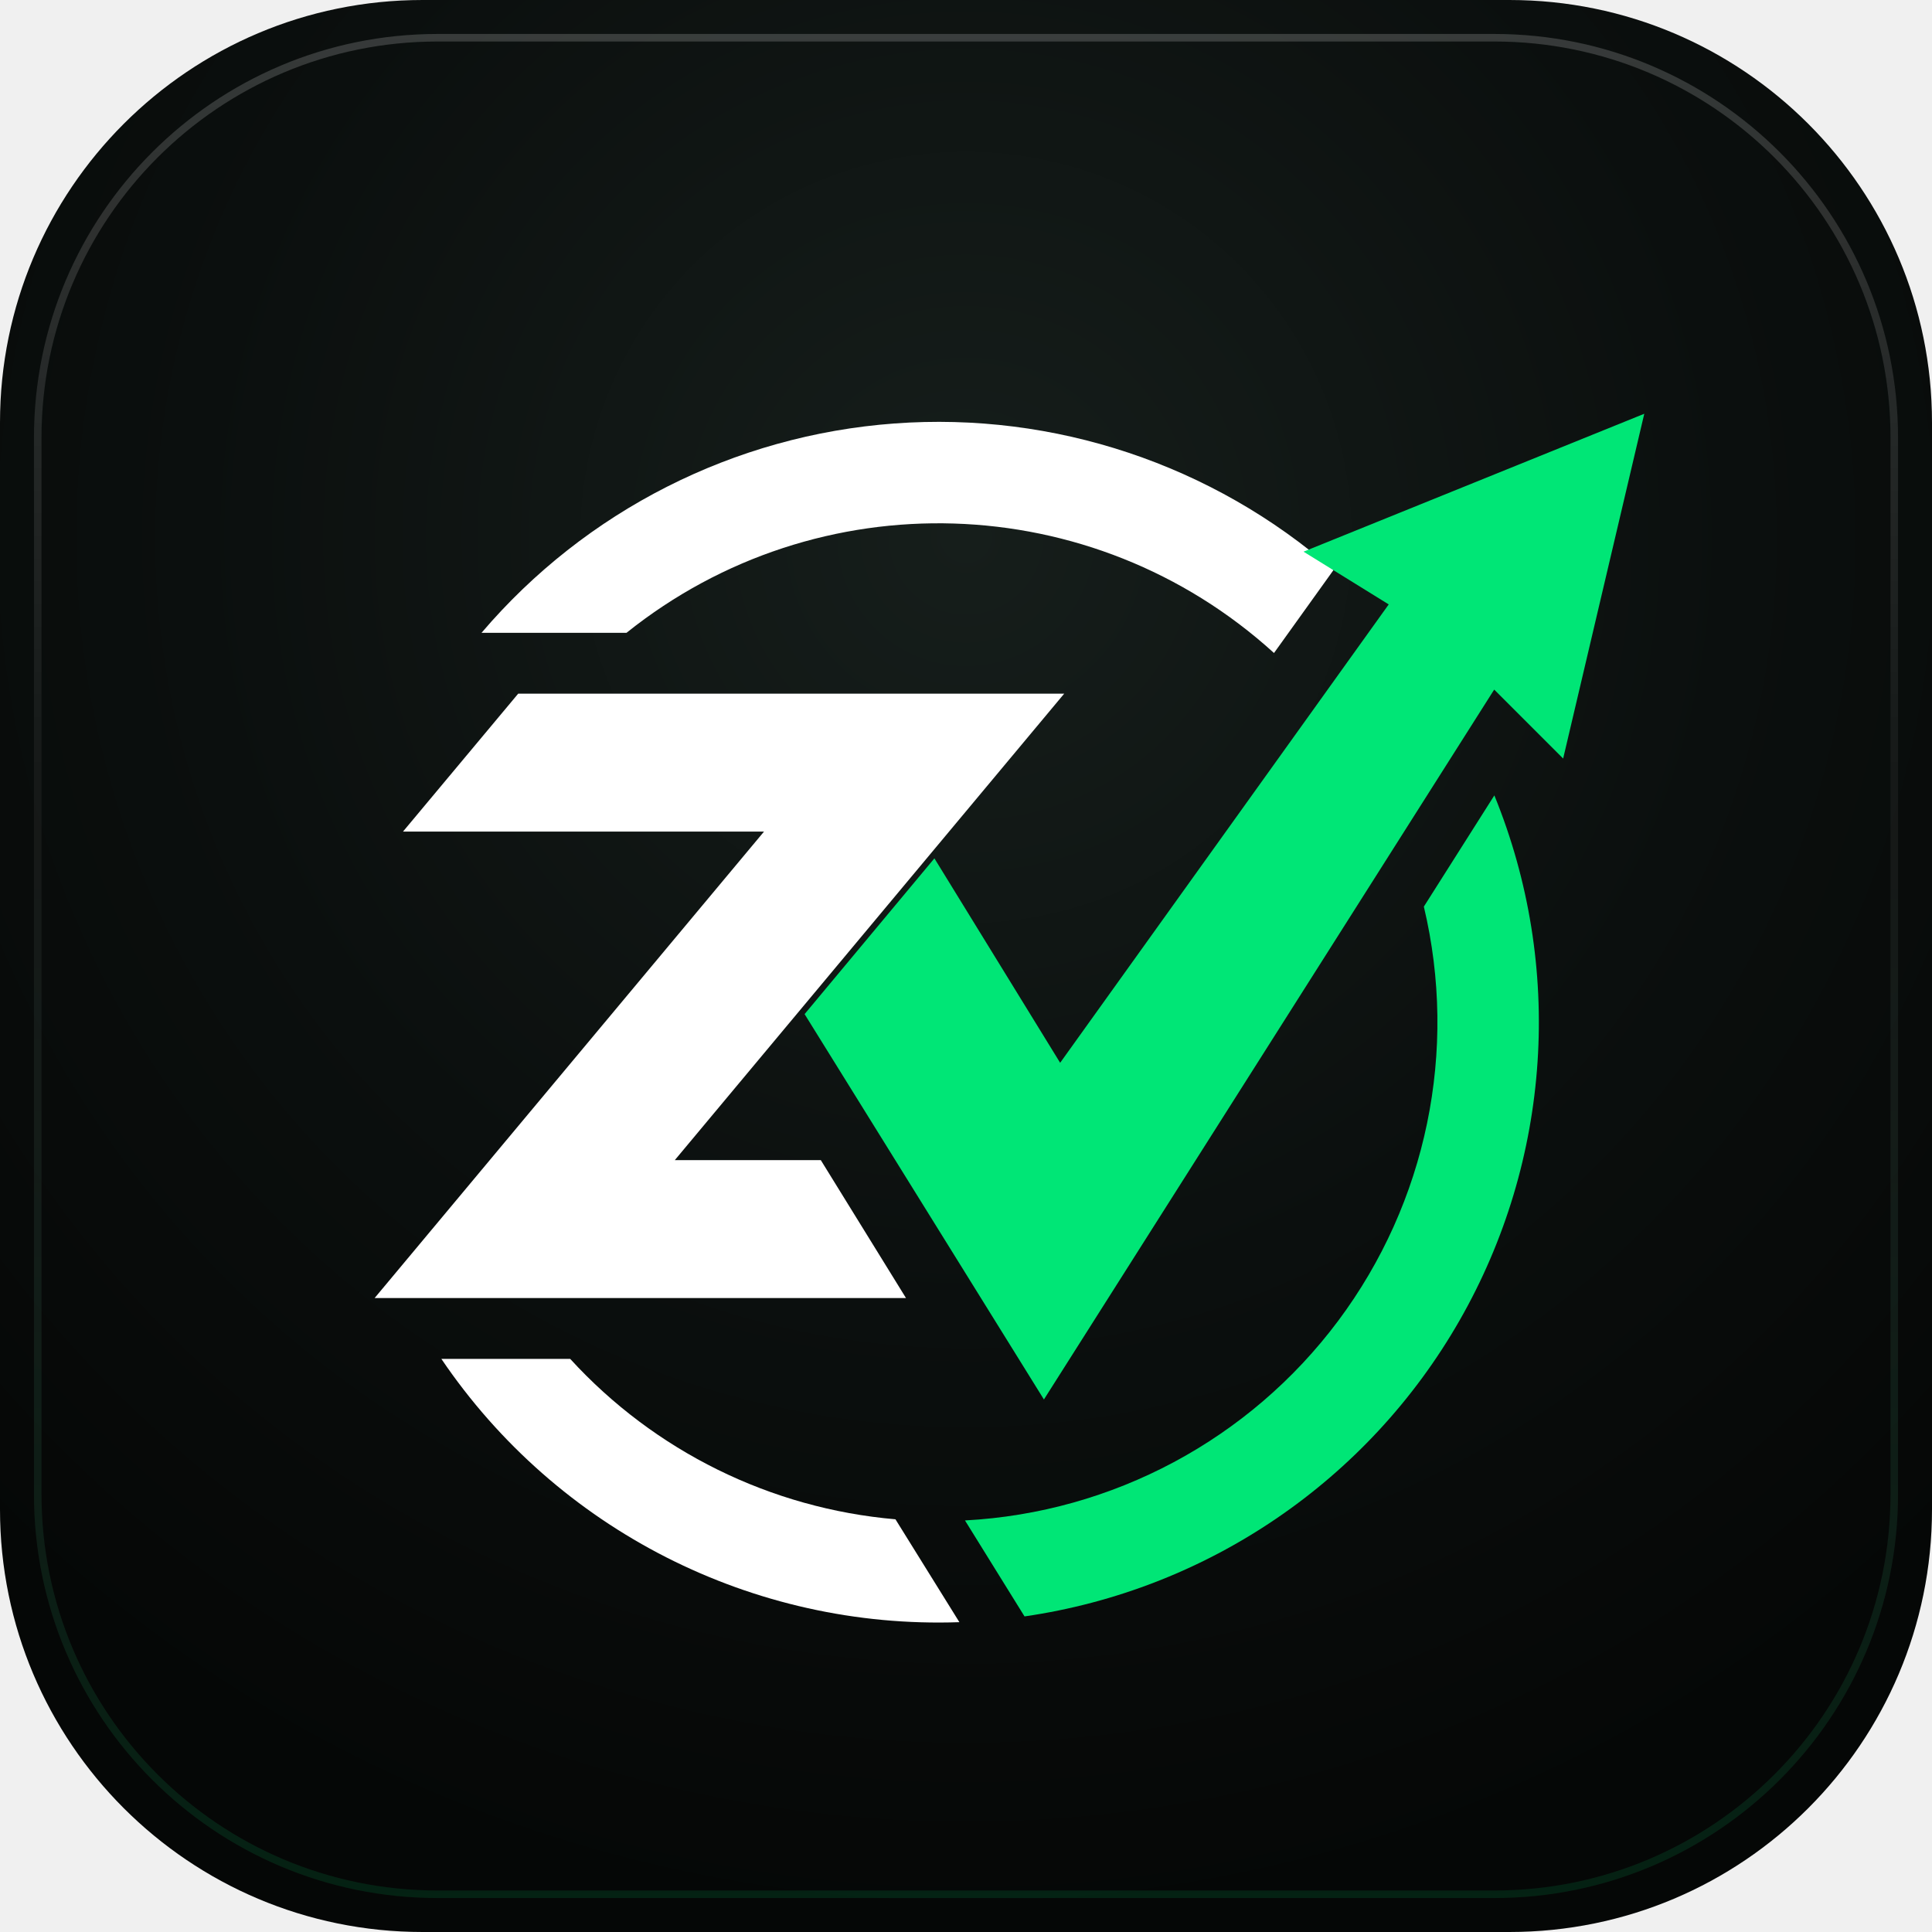
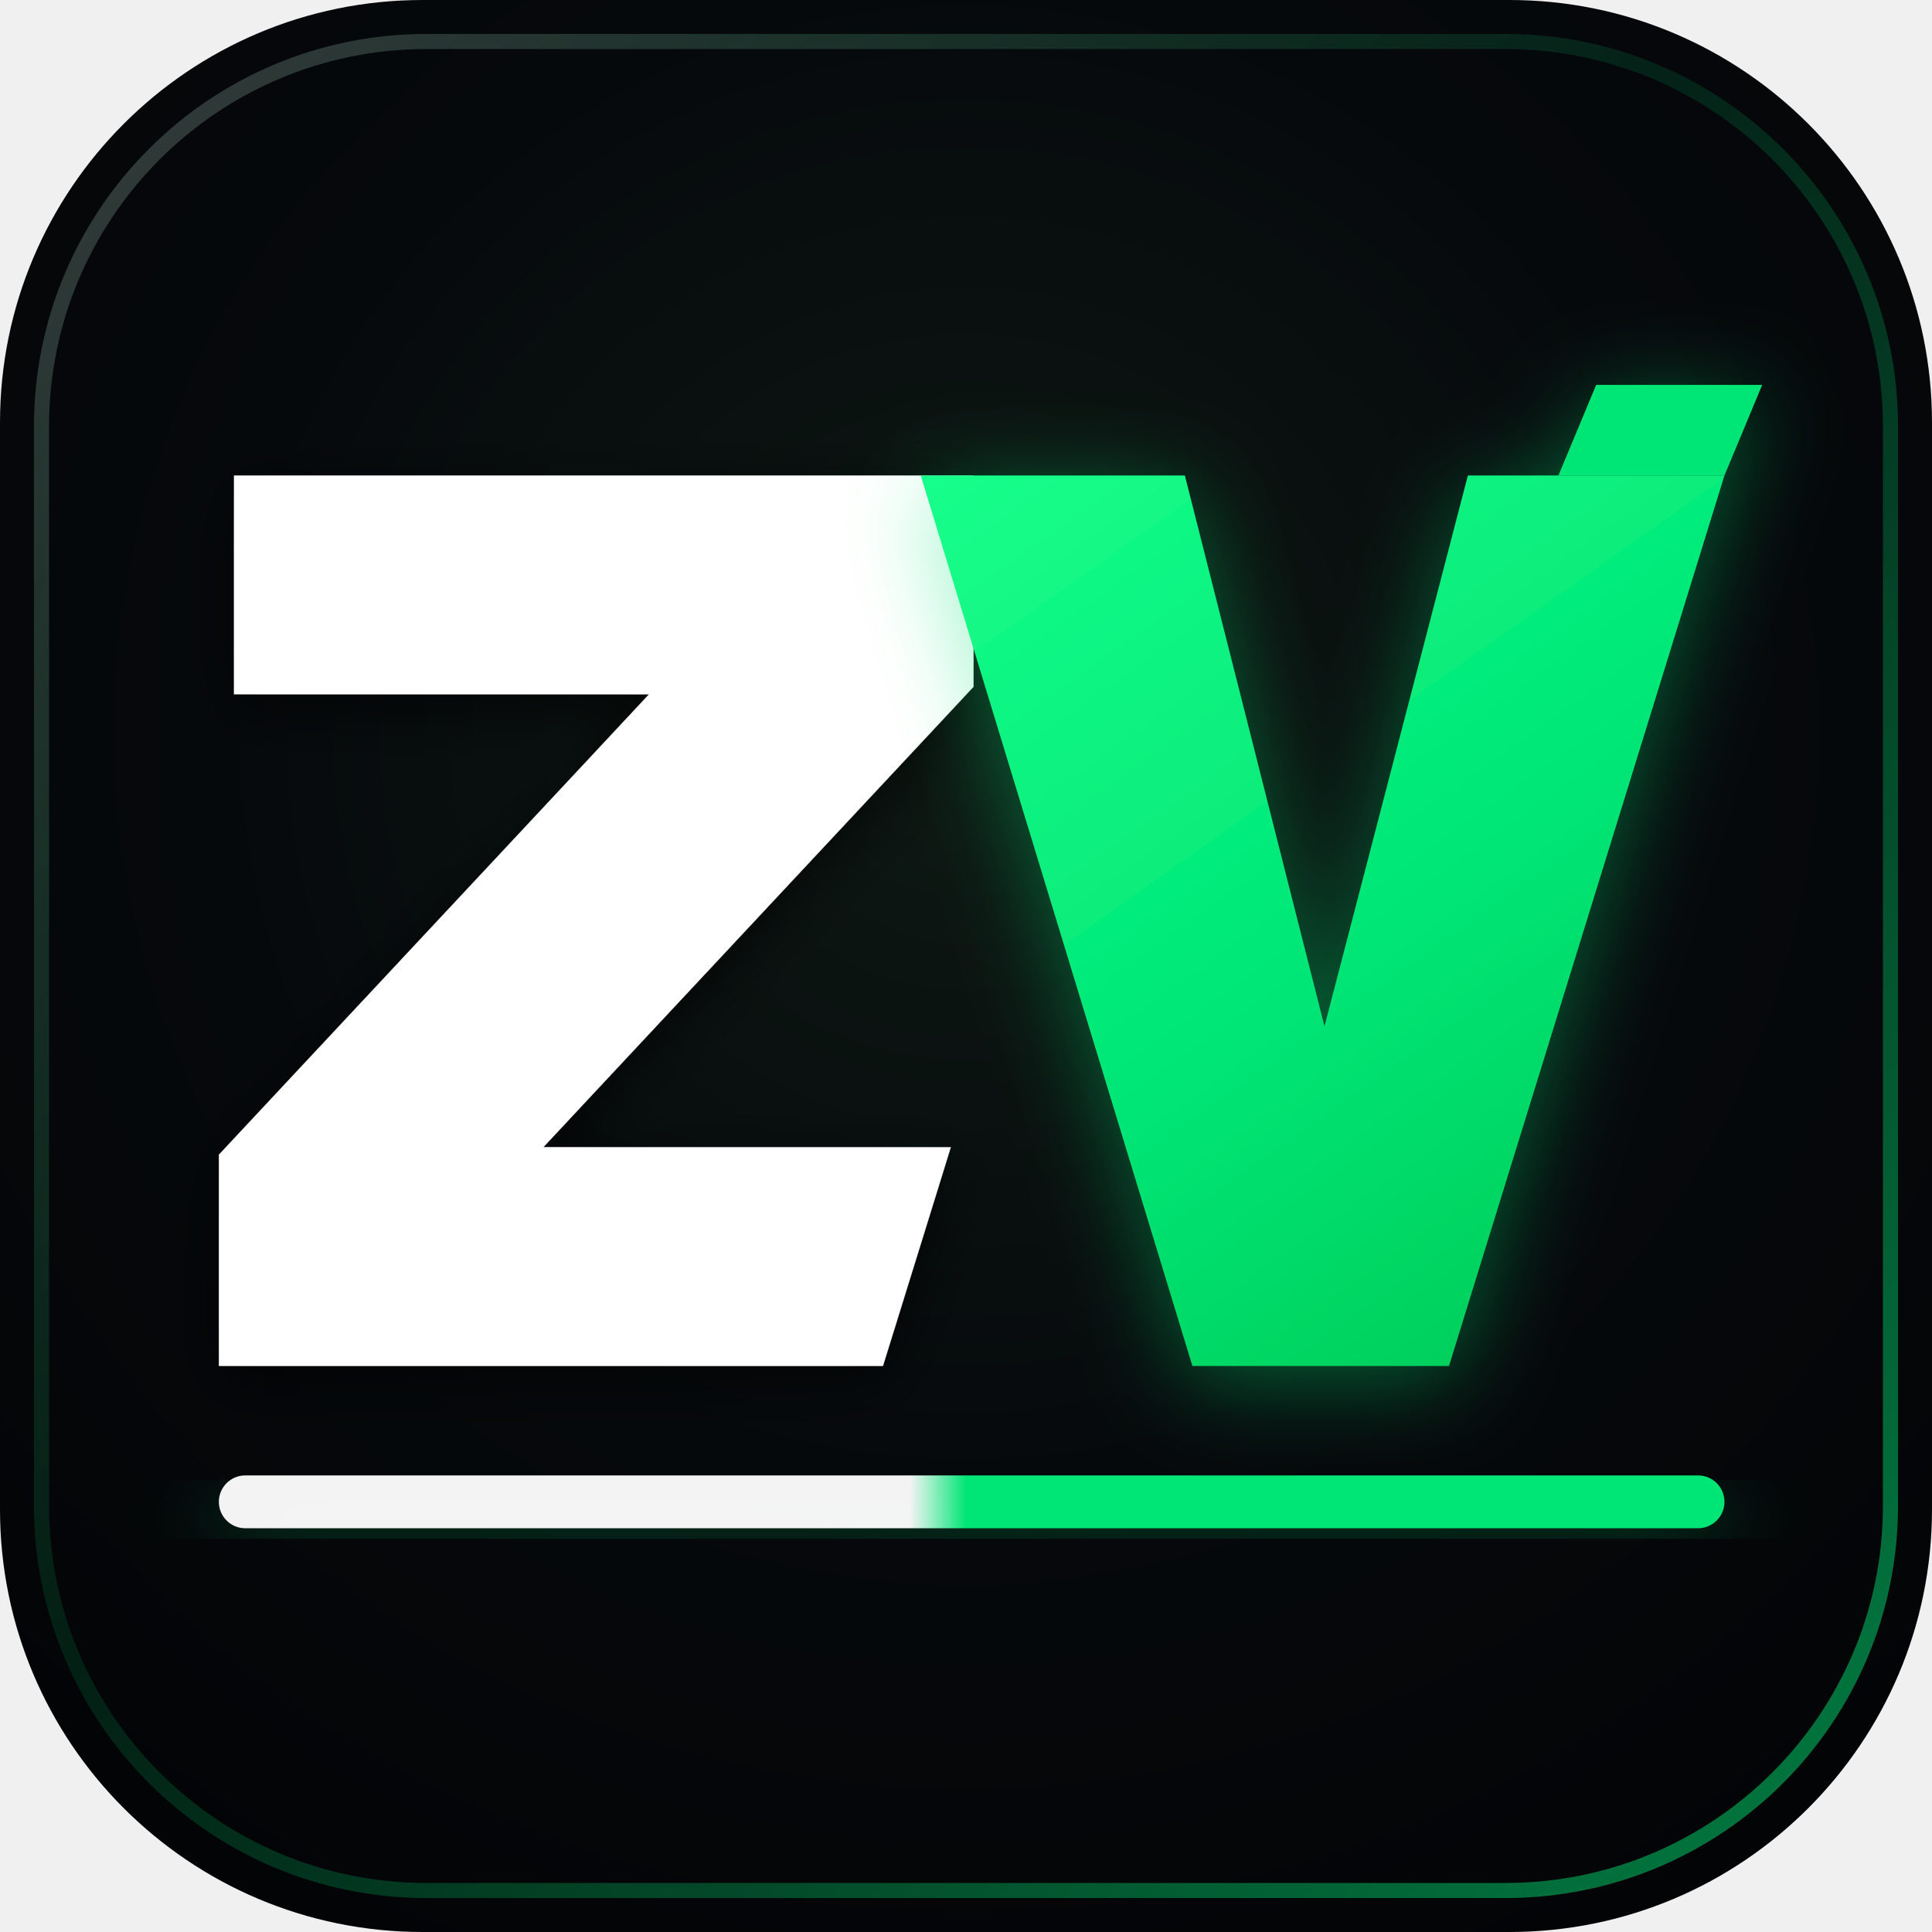
<svg xmlns="http://www.w3.org/2000/svg" width="1024" height="1024" viewBox="0 0 1024 1024" fill="none">
  <defs>
-     <radialGradient id="charcoalGlow" cx="50%" cy="28%" r="72%" fx="50%" fy="28%">
-       <stop offset="0%" stop-color="#161E1B" />
-       <stop offset="55%" stop-color="#0B0F0E" />
-       <stop offset="100%" stop-color="#050706" />
+     <radialGradient id="bgObsidian" cx="50%" cy="38%" r="70%" fx="50%" fy="38%">
+       <stop offset="0%" stop-color="#0E1914" />
+       <stop offset="55%" stop-color="#06090C" />
+       <stop offset="100%" stop-color="#030406" />
    </radialGradient>
-     <linearGradient id="rimStroke" x1="512" y1="16" x2="512" y2="1008" gradientUnits="userSpaceOnUse">
-       <stop offset="0%" stop-color="#FFFFFF" stop-opacity="0.18" />
-       <stop offset="40%" stop-color="#FFFFFF" stop-opacity="0.05" />
-       <stop offset="100%" stop-color="#00E676" stop-opacity="0.12" />
+     <linearGradient id="rimBorder" x1="0" y1="0" x2="1024" y2="1024" gradientUnits="userSpaceOnUse">
+       <stop offset="0%" stop-color="#FFFFFF" stop-opacity="0.22" />
+       <stop offset="45%" stop-color="#00E676" stop-opacity="0.12" />
+       <stop offset="100%" stop-color="#00E676" stop-opacity="0.55" />
    </linearGradient>
+     <linearGradient id="vigGreenGrad" x1="512" y1="220" x2="880" y2="740" gradientUnits="userSpaceOnUse">
+       <stop offset="0%" stop-color="#19FF8C" />
+       <stop offset="55%" stop-color="#00E676" />
+       <stop offset="100%" stop-color="#00C853" />
+     </linearGradient>
+     <linearGradient id="horizonBarGrad" x1="140" y1="790" x2="884" y2="790" gradientUnits="userSpaceOnUse">
+       <stop offset="0%" stop-color="#FFFFFF" stop-opacity="0.95" />
+       <stop offset="46%" stop-color="#FFFFFF" stop-opacity="0.95" />
+       <stop offset="50%" stop-color="#00E676" />
+       <stop offset="100%" stop-color="#00E676" />
+     </linearGradient>
+     <filter id="greenGlow" x="-20%" y="-20%" width="140%" height="140%">
+       <feDropShadow dx="0" dy="8" stdDeviation="24" flood-color="#00E676" flood-opacity="0.38" />
+     </filter>
+     <filter id="whiteShadow" x="-15%" y="-15%" width="130%" height="130%">
+       <feDropShadow dx="0" dy="8" stdDeviation="16" flood-color="#000000" flood-opacity="0.65" />
+     </filter>
  </defs>
-   <rect width="1024" height="1024" rx="224" fill="url(#charcoalGlow)" />
-   <rect x="20" y="20" width="984" height="984" rx="212" fill="none" stroke="url(#rimStroke)" stroke-width="4" />
-   <g transform="translate(76, 86) scale(4.3)">
-     <path d="M 41.68 58.00 A 74.0 74.0 0 0 1 146.69 50.27 L 139.36 60.49 A 61.5 61.5 0 0 0 59.55 58.00 Z" fill="#FFFFFF" />
-     <path d="M 36.73 147.50 A 74.0 74.0 0 0 0 100.58 179.95 L 92.70 167.27 A 61.5 61.5 0 0 1 52.61 147.50 Z" fill="#FFFFFF" />
-     <path d="M 46.2 65.5 L 113.5 65.5 L 65.5 123.0 L 83.5 123.0 L 94.0 140.0 L 28.5 140.0 L 76.5 82.5 L 32.0 82.5 Z" fill="#FFFFFF" />
-     <path d="M 108.61 179.24 A 74.0 74.0 0 0 0 166.52 78.04 L 157.83 91.75 A 61.5 61.5 0 0 1 101.27 167.41 Z" fill="#00E676" />
-     <path d="M 81.5 105.0 L 97.5 85.8 L 113.0 111.0 L 153.5 54.5 L 143.0 48.0 L 185.0 31.0 L 175.0 73.5 L 166.5 65.0 L 111.0 152.5 Z" fill="#00E676" />
+   <rect width="1024" height="1024" rx="224" fill="url(#bgObsidian)" />
+   <rect x="22" y="22" width="980" height="980" rx="204" fill="none" stroke="url(#rimBorder)" stroke-width="8" />
+   <g filter="url(#whiteShadow)">
+     <path d="M 124 252 H 516 V 364 L 288 608 H 504 L 468 724 H 116 V 612 L 344 368 H 124 Z" fill="#FFFFFF" />
+   </g>
+   <g filter="url(#greenGlow)">
+     <path d="M 488 252 H 628 L 702 544 L 778 252 H 914 L 768 724 H 632 Z" fill="url(#vigGreenGrad)" />
+     <polygon points="846,204 934,204 914,252 826,252" fill="#00E676" />
+   </g>
+   <g filter="url(#greenGlow)">
+     <rect x="116" y="782" width="798" height="28" rx="14" fill="url(#horizonBarGrad)" />
  </g>
</svg>
